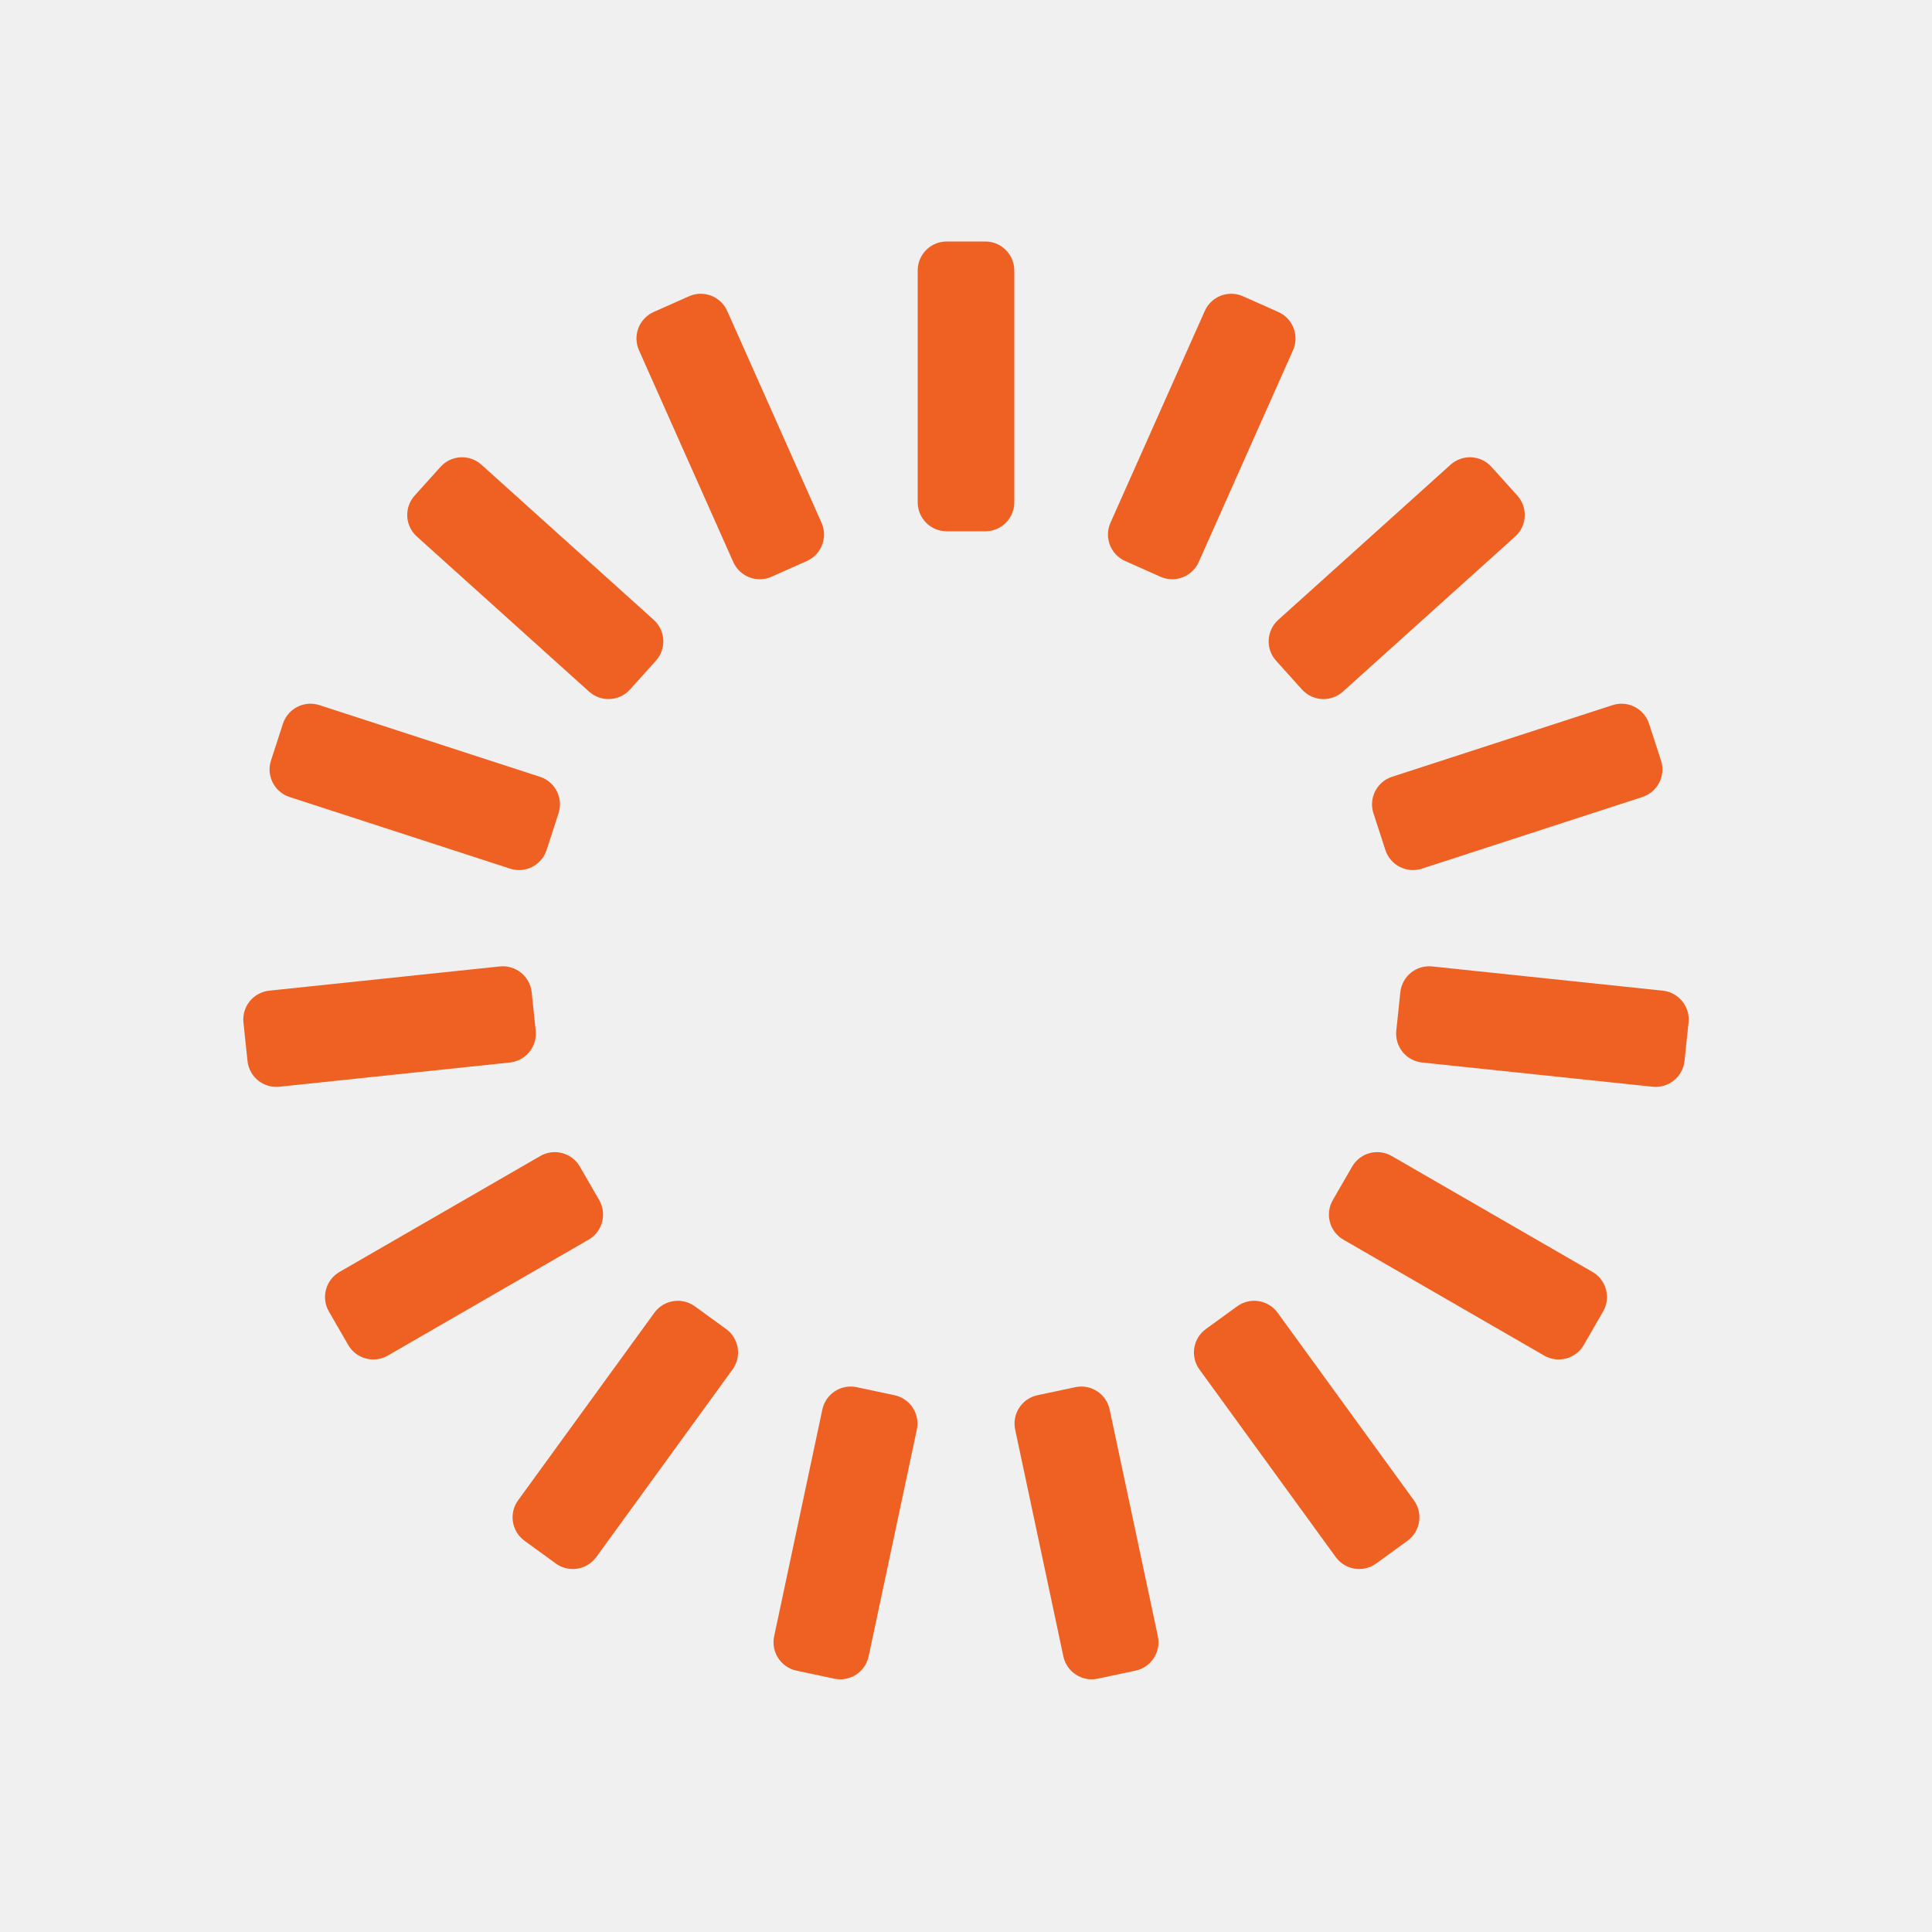
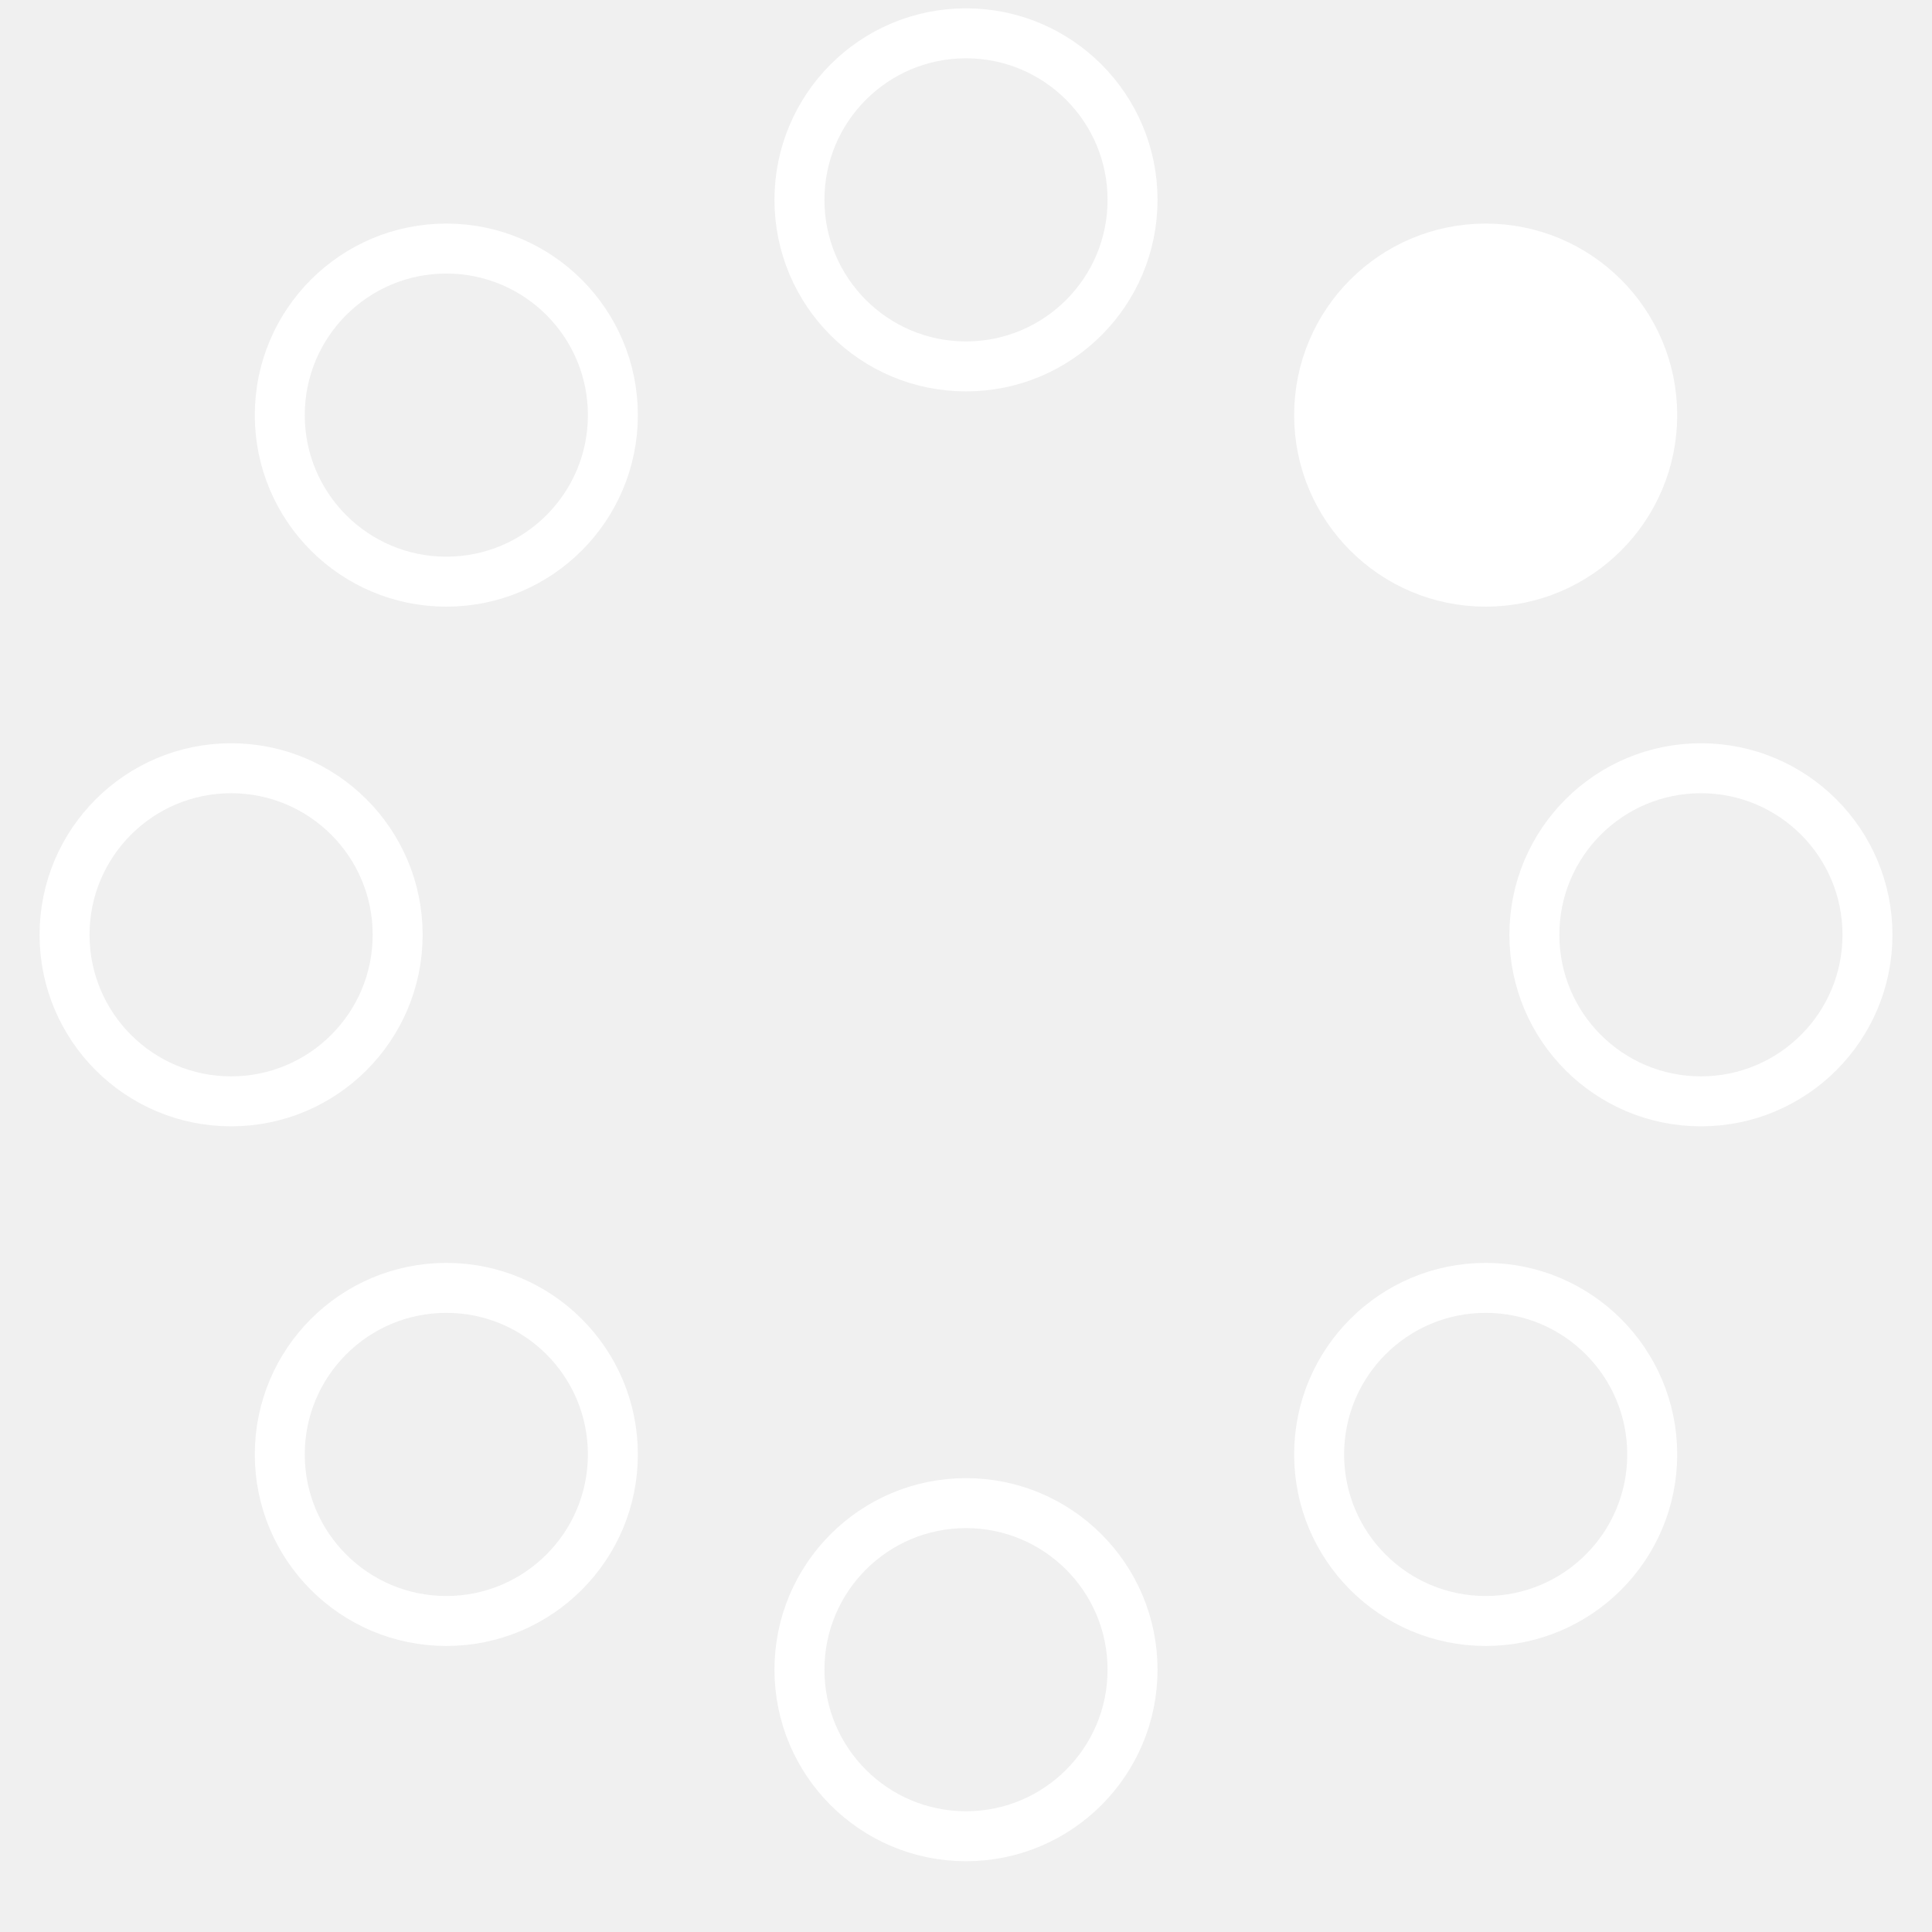
- <svg xmlns="http://www.w3.org/2000/svg" style="margin:auto;background:transparent;display:block;" width="200px" height="200px" viewBox="0 0 100 100" preserveAspectRatio="xMidYMid">
-   <g transform="rotate(0 50 50)">
-     <rect x="47.5" y="12.5" rx="1.5" ry="1.5" width="5" height="15" fill="#ee6123">
-       <animate attributeName="opacity" values="1;0" keyTimes="0;1" dur="1s" begin="-0.933s" repeatCount="indefinite" />
-     </rect>
-   </g>
-   <g transform="rotate(24 50 50)">
-     <rect x="47.5" y="12.5" rx="1.5" ry="1.5" width="5" height="15" fill="#ee6123">
-       <animate attributeName="opacity" values="1;0" keyTimes="0;1" dur="1s" begin="-0.867s" repeatCount="indefinite" />
-     </rect>
-   </g>
-   <g transform="rotate(48 50 50)">
-     <rect x="47.5" y="12.5" rx="1.5" ry="1.5" width="5" height="15" fill="#ee6123">
-       <animate attributeName="opacity" values="1;0" keyTimes="0;1" dur="1s" begin="-0.8s" repeatCount="indefinite" />
-     </rect>
-   </g>
-   <g transform="rotate(72 50 50)">
-     <rect x="47.5" y="12.5" rx="1.5" ry="1.5" width="5" height="15" fill="#ee6123">
-       <animate attributeName="opacity" values="1;0" keyTimes="0;1" dur="1s" begin="-0.733s" repeatCount="indefinite" />
-     </rect>
-   </g>
-   <g transform="rotate(96 50 50)">
-     <rect x="47.5" y="12.5" rx="1.5" ry="1.5" width="5" height="15" fill="#ee6123">
-       <animate attributeName="opacity" values="1;0" keyTimes="0;1" dur="1s" begin="-0.667s" repeatCount="indefinite" />
-     </rect>
-   </g>
-   <g transform="rotate(120 50 50)">
-     <rect x="47.5" y="12.5" rx="1.5" ry="1.5" width="5" height="15" fill="#ee6123">
-       <animate attributeName="opacity" values="1;0" keyTimes="0;1" dur="1s" begin="-0.6s" repeatCount="indefinite" />
-     </rect>
-   </g>
-   <g transform="rotate(144 50 50)">
-     <rect x="47.5" y="12.5" rx="1.5" ry="1.5" width="5" height="15" fill="#ee6123">
-       <animate attributeName="opacity" values="1;0" keyTimes="0;1" dur="1s" begin="-0.533s" repeatCount="indefinite" />
-     </rect>
-   </g>
-   <g transform="rotate(168 50 50)">
-     <rect x="47.5" y="12.5" rx="1.5" ry="1.5" width="5" height="15" fill="#ee6123">
-       <animate attributeName="opacity" values="1;0" keyTimes="0;1" dur="1s" begin="-0.467s" repeatCount="indefinite" />
-     </rect>
-   </g>
-   <g transform="rotate(192 50 50)">
-     <rect x="47.5" y="12.5" rx="1.5" ry="1.5" width="5" height="15" fill="#ee6123">
-       <animate attributeName="opacity" values="1;0" keyTimes="0;1" dur="1s" begin="-0.4s" repeatCount="indefinite" />
-     </rect>
-   </g>
-   <g transform="rotate(216 50 50)">
-     <rect x="47.5" y="12.5" rx="1.5" ry="1.5" width="5" height="15" fill="#ee6123">
-       <animate attributeName="opacity" values="1;0" keyTimes="0;1" dur="1s" begin="-0.333s" repeatCount="indefinite" />
-     </rect>
-   </g>
-   <g transform="rotate(240 50 50)">
-     <rect x="47.5" y="12.5" rx="1.5" ry="1.5" width="5" height="15" fill="#ee6123">
-       <animate attributeName="opacity" values="1;0" keyTimes="0;1" dur="1s" begin="-0.267s" repeatCount="indefinite" />
-     </rect>
-   </g>
-   <g transform="rotate(264 50 50)">
-     <rect x="47.5" y="12.5" rx="1.5" ry="1.5" width="5" height="15" fill="#ee6123">
-       <animate attributeName="opacity" values="1;0" keyTimes="0;1" dur="1s" begin="-0.2s" repeatCount="indefinite" />
-     </rect>
-   </g>
-   <g transform="rotate(288 50 50)">
-     <rect x="47.5" y="12.5" rx="1.5" ry="1.5" width="5" height="15" fill="#ee6123">
-       <animate attributeName="opacity" values="1;0" keyTimes="0;1" dur="1s" begin="-0.133s" repeatCount="indefinite" />
-     </rect>
-   </g>
-   <g transform="rotate(312 50 50)">
-     <rect x="47.5" y="12.5" rx="1.5" ry="1.5" width="5" height="15" fill="#ee6123">
-       <animate attributeName="opacity" values="1;0" keyTimes="0;1" dur="1s" begin="-0.067s" repeatCount="indefinite" />
-     </rect>
-   </g>
-   <g transform="rotate(336 50 50)">
-     <rect x="47.5" y="12.5" rx="1.5" ry="1.5" width="5" height="15" fill="#ee6123">
-       <animate attributeName="opacity" values="1;0" keyTimes="0;1" dur="1s" begin="0s" repeatCount="indefinite" />
-     </rect>
+ <svg xmlns="http://www.w3.org/2000/svg" width="58" height="58" viewBox="0 0 58 58">
+   <g fill="none" fill-rule="evenodd">
+     <g transform="translate(2 1)" stroke="#FFF" stroke-width="1.5">
+       <circle cx="42.601" cy="11.462" r="5" fill-opacity="1" fill="#fff">
+         <animate attributeName="fill-opacity" begin="0s" dur="1.3s" values="1;0;0;0;0;0;0;0" calcMode="linear" repeatCount="indefinite" />
+       </circle>
+       <circle cx="49.063" cy="27.063" r="5" fill-opacity="0" fill="#fff">
+         <animate attributeName="fill-opacity" begin="0s" dur="1.3s" values="0;1;0;0;0;0;0;0" calcMode="linear" repeatCount="indefinite" />
+       </circle>
+       <circle cx="42.601" cy="42.663" r="5" fill-opacity="0" fill="#fff">
+         <animate attributeName="fill-opacity" begin="0s" dur="1.3s" values="0;0;1;0;0;0;0;0" calcMode="linear" repeatCount="indefinite" />
+       </circle>
+       <circle cx="27" cy="49.125" r="5" fill-opacity="0" fill="#fff">
+         <animate attributeName="fill-opacity" begin="0s" dur="1.3s" values="0;0;0;1;0;0;0;0" calcMode="linear" repeatCount="indefinite" />
+       </circle>
+       <circle cx="11.399" cy="42.663" r="5" fill-opacity="0" fill="#fff">
+         <animate attributeName="fill-opacity" begin="0s" dur="1.3s" values="0;0;0;0;1;0;0;0" calcMode="linear" repeatCount="indefinite" />
+       </circle>
+       <circle cx="4.938" cy="27.063" r="5" fill-opacity="0" fill="#fff">
+         <animate attributeName="fill-opacity" begin="0s" dur="1.3s" values="0;0;0;0;0;1;0;0" calcMode="linear" repeatCount="indefinite" />
+       </circle>
+       <circle cx="11.399" cy="11.462" r="5" fill-opacity="0" fill="#fff">
+         <animate attributeName="fill-opacity" begin="0s" dur="1.3s" values="0;0;0;0;0;0;1;0" calcMode="linear" repeatCount="indefinite" />
+       </circle>
+       <circle cx="27" cy="5" r="5" fill-opacity="0" fill="#fff">
+         <animate attributeName="fill-opacity" begin="0s" dur="1.3s" values="0;0;0;0;0;0;0;1" calcMode="linear" repeatCount="indefinite" />
+       </circle>
+     </g>
  </g>
</svg>
